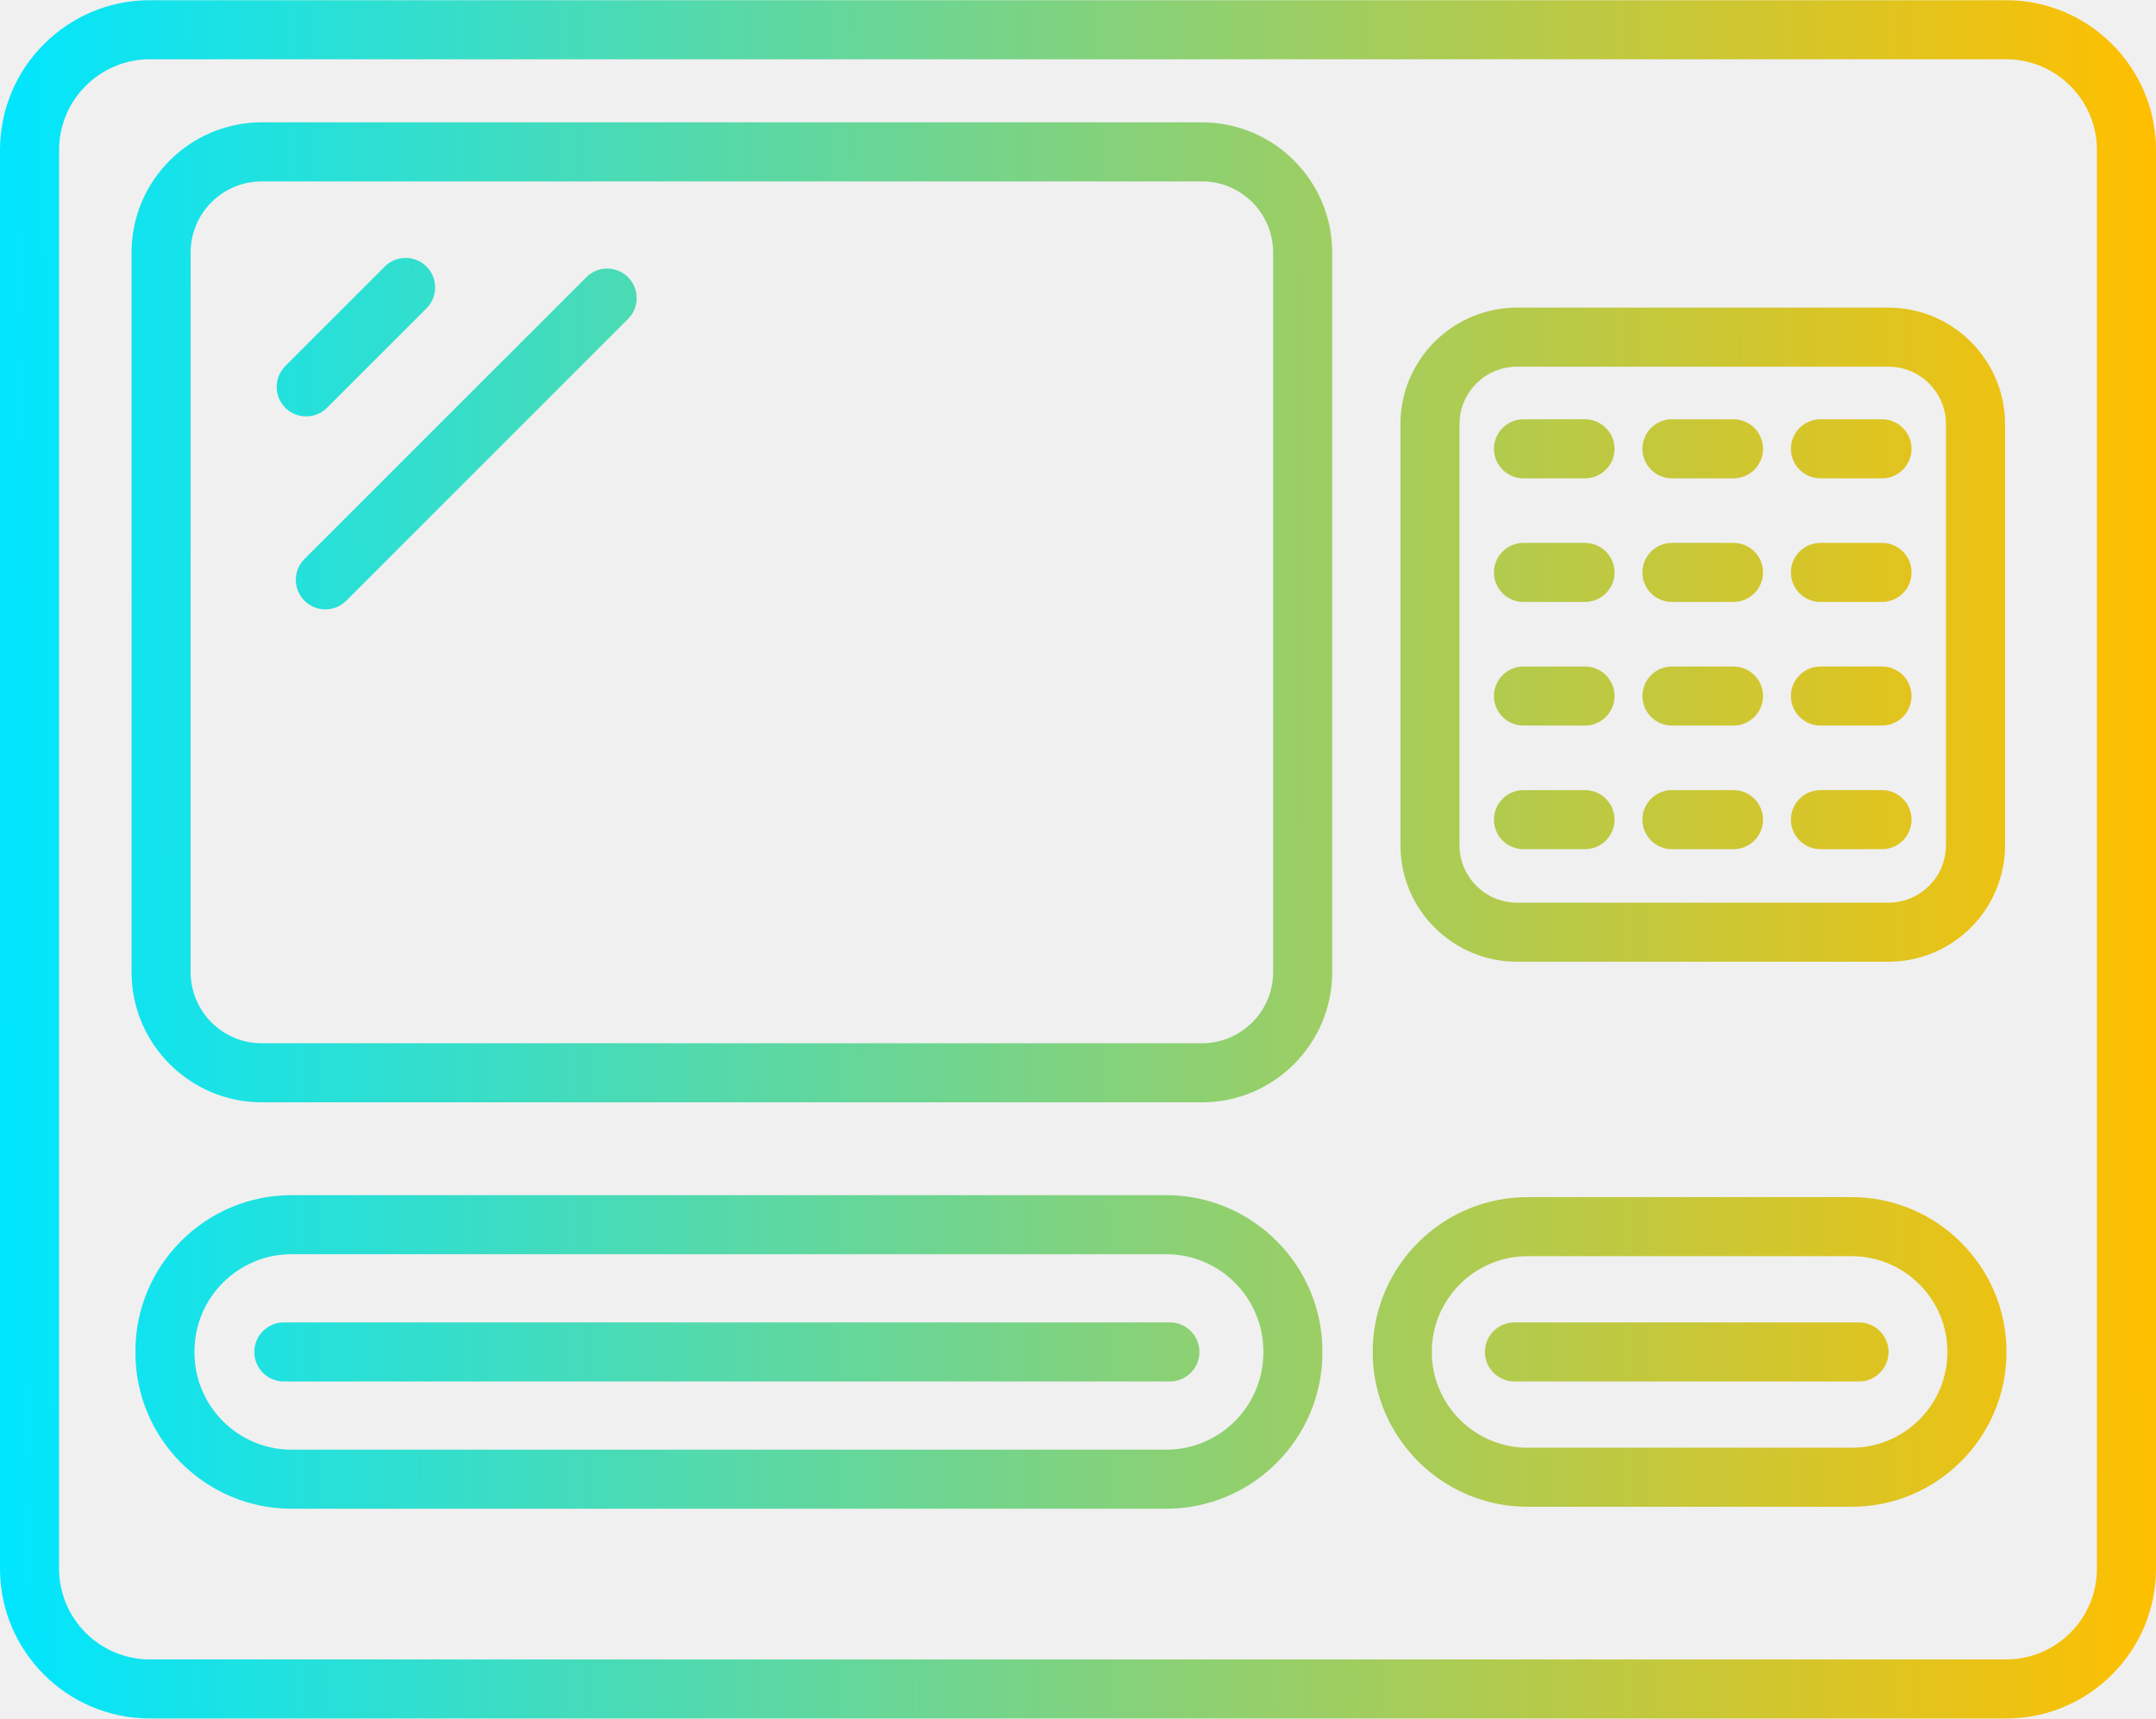
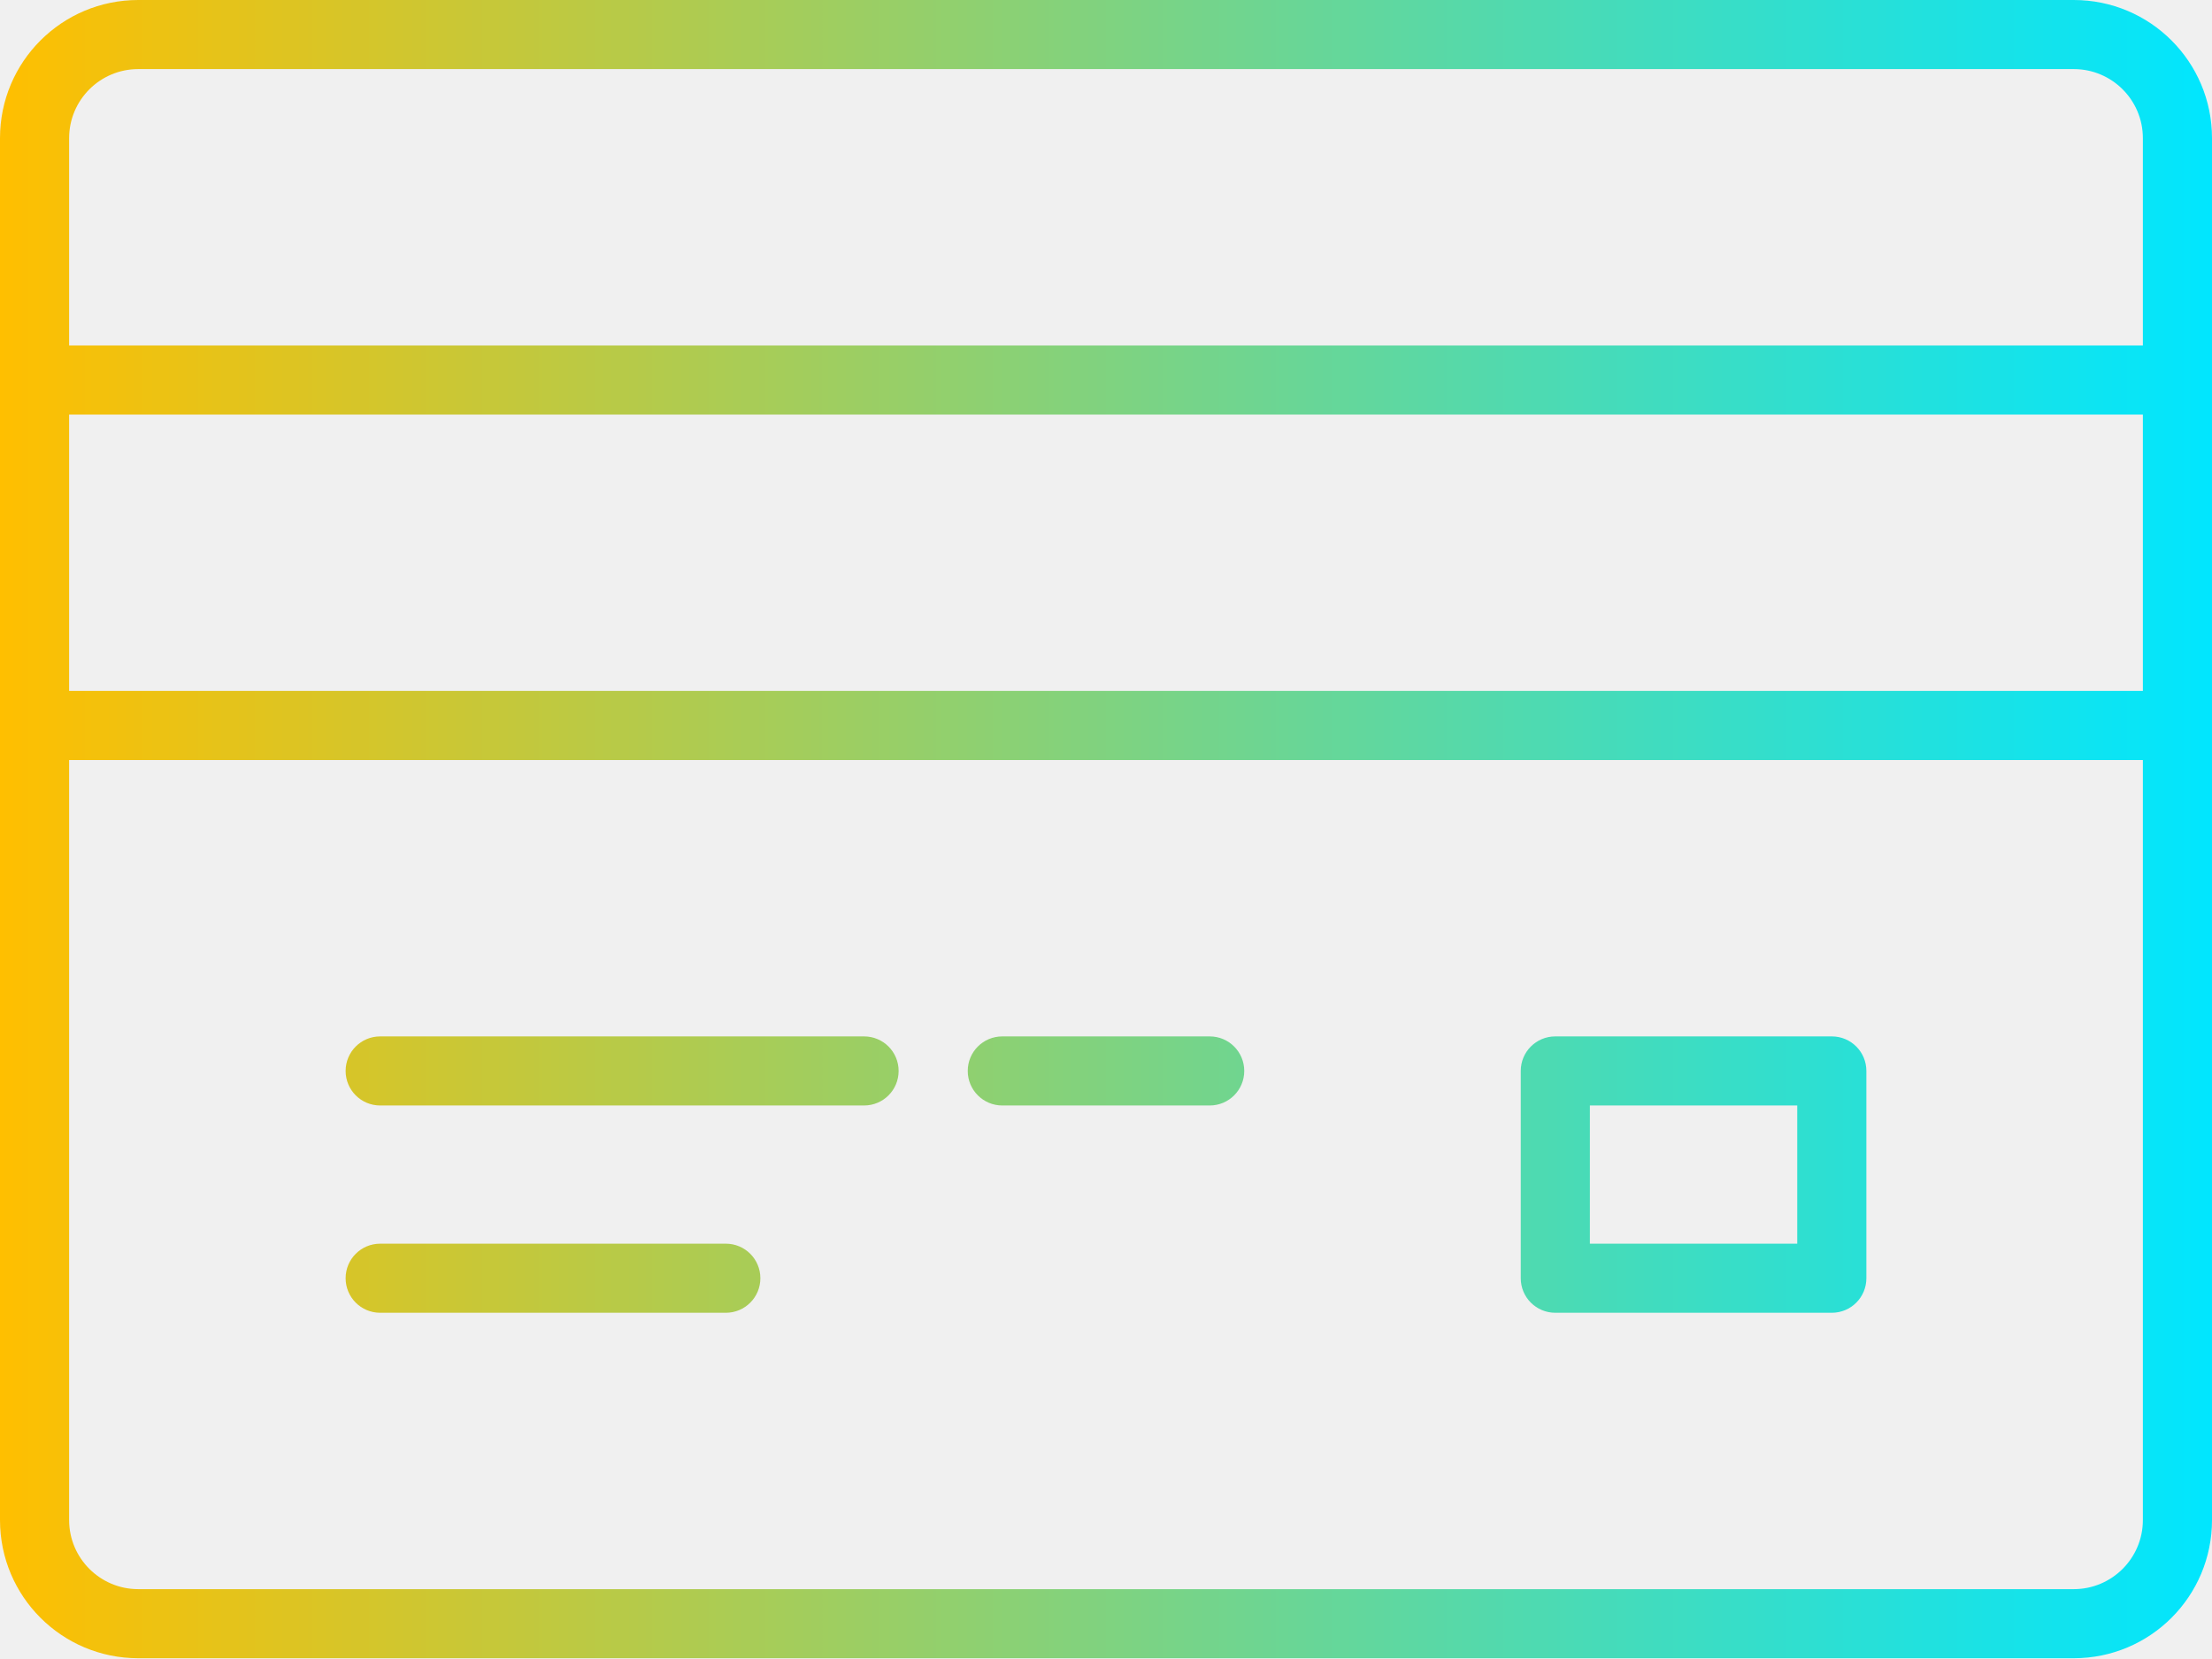
- <svg xmlns="http://www.w3.org/2000/svg" width="680" height="542" viewBox="0 0 680 542" fill="none">
-   <g clip-path="url(#clip0_68_135)">
-     <path d="M632.735 541.935H47.265C21.201 541.935 0 520.737 0 494.684V47.313C0 21.26 21.201 0.065 47.265 0.065H632.738C658.802 0.065 680.003 21.26 680.003 47.313V494.684C680 520.737 658.799 541.935 632.735 541.935ZM47.265 18.69C31.476 18.69 18.63 31.532 18.63 47.313V494.684C18.63 510.468 31.476 523.31 47.265 523.31H632.738C648.527 523.31 661.373 510.468 661.373 494.684V47.313C661.373 31.532 648.527 18.69 632.738 18.69H47.265ZM367.821 475.789H91.968C64.805 475.789 42.706 453.698 42.706 426.543V426.143C42.706 398.988 64.805 376.896 91.968 376.896H367.821C394.984 376.896 417.082 398.988 417.082 426.143V426.543C417.082 453.698 394.984 475.789 367.821 475.789ZM91.968 395.521C75.079 395.521 61.337 409.256 61.337 426.143V426.543C61.337 443.429 75.079 457.165 91.968 457.165H367.821C384.709 457.165 398.452 443.429 398.452 426.543V426.143C398.452 409.256 384.709 395.521 367.821 395.521H91.968ZM584.008 475.169H481.791C454.861 475.169 432.952 453.266 432.952 426.344C432.952 399.423 454.861 377.52 481.791 377.52H584.008C610.938 377.52 632.847 399.423 632.847 426.344C632.847 453.266 610.938 475.169 584.008 475.169ZM481.791 396.145C465.135 396.145 451.582 409.691 451.582 426.344C451.582 442.998 465.132 456.544 481.791 456.544H584.008C600.664 456.544 614.217 442.998 614.217 426.344C614.217 409.691 600.667 396.145 584.008 396.145H481.791ZM586.331 435.657H477.655C472.51 435.657 468.34 431.488 468.34 426.344C468.34 421.201 472.51 417.032 477.655 417.032H586.331C591.476 417.032 595.646 421.201 595.646 426.344C595.646 431.488 591.476 435.657 586.331 435.657ZM368.979 435.657H89.527C84.382 435.657 80.212 431.488 80.212 426.344C80.212 421.201 84.382 417.032 89.527 417.032H368.979C374.124 417.032 378.294 421.201 378.294 426.344C378.294 431.488 374.124 435.657 368.979 435.657ZM379.102 347.624H82.563C59.914 347.624 41.489 329.205 41.489 306.567V79.636C41.489 56.998 59.914 38.578 82.563 38.578H379.102C401.75 38.578 420.175 56.998 420.175 79.636V306.567C420.172 329.205 401.75 347.624 379.102 347.624ZM82.563 57.202C70.189 57.202 60.119 67.266 60.119 79.636V306.567C60.119 318.936 70.186 329 82.563 329H379.102C391.475 329 401.545 318.936 401.545 306.567V79.636C401.545 67.266 391.478 57.202 379.102 57.202H82.563ZM595.637 303.282H478.444C458.18 303.282 441.693 286.8 441.693 266.542V133.756C441.693 113.498 458.18 97.016 478.444 97.016H595.637C615.9 97.016 632.388 113.498 632.388 133.756V266.539C632.388 286.803 615.9 303.282 595.637 303.282ZM478.444 115.64C468.452 115.64 460.323 123.767 460.323 133.756V266.539C460.323 276.528 468.452 284.655 478.444 284.655H595.637C605.628 284.655 613.757 276.528 613.757 266.539V133.756C613.757 123.767 605.628 115.64 595.637 115.64H478.444ZM593.578 267.79H574.171C569.026 267.79 564.856 263.622 564.856 258.478C564.856 253.335 569.026 249.166 574.171 249.166H593.578C598.723 249.166 602.893 253.335 602.893 258.478C602.893 263.622 598.723 267.79 593.578 267.79ZM546.742 267.79H527.335C522.19 267.79 518.02 263.622 518.02 258.478C518.02 253.335 522.19 249.166 527.335 249.166H546.742C551.887 249.166 556.057 253.335 556.057 258.478C556.057 263.622 551.887 267.79 546.742 267.79ZM499.909 267.79H480.502C475.357 267.79 471.187 263.622 471.187 258.478C471.187 253.335 475.357 249.166 480.502 249.166H499.909C505.054 249.166 509.224 253.335 509.224 258.478C509.224 263.622 505.054 267.79 499.909 267.79ZM593.578 228.809H574.171C569.026 228.809 564.856 224.64 564.856 219.497C564.856 214.353 569.026 210.185 574.171 210.185H593.578C598.723 210.185 602.893 214.353 602.893 219.497C602.893 224.64 598.723 228.809 593.578 228.809ZM546.742 228.809H527.335C522.19 228.809 518.02 224.64 518.02 219.497C518.02 214.353 522.19 210.185 527.335 210.185H546.742C551.887 210.185 556.057 214.353 556.057 219.497C556.057 224.64 551.887 228.809 546.742 228.809ZM499.909 228.809H480.502C475.357 228.809 471.187 224.64 471.187 219.497C471.187 214.353 475.357 210.185 480.502 210.185H499.909C505.054 210.185 509.224 214.353 509.224 219.497C509.224 224.64 505.054 228.809 499.909 228.809ZM102.618 192.171C100.233 192.171 97.852 191.262 96.032 189.443C92.393 185.808 92.393 179.91 96.032 176.275L184.913 87.421C188.553 83.783 194.446 83.783 198.085 87.421C201.724 91.056 201.724 96.953 198.085 100.588L109.204 189.443C107.384 191.262 104.999 192.171 102.618 192.171ZM593.578 189.828H574.171C569.026 189.828 564.856 185.659 564.856 180.516C564.856 175.372 569.026 171.203 574.171 171.203H593.578C598.723 171.203 602.893 175.372 602.893 180.516C602.893 185.659 598.723 189.828 593.578 189.828ZM546.742 189.828H527.335C522.19 189.828 518.02 185.659 518.02 180.516C518.02 175.372 522.19 171.203 527.335 171.203H546.742C551.887 171.203 556.057 175.372 556.057 180.516C556.057 185.659 551.887 189.828 546.742 189.828ZM499.909 189.828H480.502C475.357 189.828 471.187 185.659 471.187 180.516C471.187 175.372 475.357 171.203 480.502 171.203H499.909C505.054 171.203 509.224 175.372 509.224 180.516C509.224 185.659 505.054 189.828 499.909 189.828ZM593.578 150.847H574.171C569.026 150.847 564.856 146.678 564.856 141.534C564.856 136.391 569.026 132.222 574.171 132.222H593.578C598.723 132.222 602.893 136.391 602.893 141.534C602.893 146.678 598.723 150.847 593.578 150.847ZM546.742 150.847H527.335C522.19 150.847 518.02 146.678 518.02 141.534C518.02 136.391 522.19 132.222 527.335 132.222H546.742C551.887 132.222 556.057 136.391 556.057 141.534C556.057 146.678 551.887 150.847 546.742 150.847ZM499.909 150.847H480.502C475.357 150.847 471.187 146.678 471.187 141.534C471.187 136.391 475.357 132.222 480.502 132.222H499.909C505.054 132.222 509.224 136.391 509.224 141.534C509.224 146.678 505.054 150.847 499.909 150.847ZM96.572 131.319C94.188 131.319 91.806 130.409 89.987 128.593C86.348 124.955 86.348 119.061 89.987 115.423L121.35 84.065C124.983 80.427 130.883 80.43 134.522 84.065C138.161 87.703 138.161 93.598 134.522 97.236L103.158 128.59C101.342 130.409 98.954 131.319 96.572 131.319Z" fill="url(#paint0_linear_68_135)" />
-   </g>
+ <svg xmlns="http://www.w3.org/2000/svg" width="723" height="542" viewBox="0 0 723 542" fill="none">
+   <path d="M677.813 0H45.188C20.21 0 0 20.201 0 45.167V496.833C0 521.799 20.21 542 45.188 542H677.813C702.79 542 723 521.799 723 496.833V45.167C723 20.201 702.79 0 677.813 0ZM700.406 496.833C700.406 509.299 690.284 519.417 677.813 519.417H45.188C32.716 519.417 22.594 509.299 22.594 496.833V248.417H700.406V496.833ZM700.406 225.833H22.594V135.5H700.406V225.833ZM700.406 112.917H22.594V45.167C22.594 32.689 32.716 22.583 45.188 22.583H677.813C690.284 22.583 700.406 32.689 700.406 45.167V112.917Z" fill="url(#paint0_linear_68_253)" />
+   <path d="M124.266 361.333H282.422C288.669 361.333 293.719 356.286 293.719 350.042C293.719 343.797 288.669 338.75 282.422 338.75H124.266C118.018 338.75 112.969 343.797 112.969 350.042C112.969 356.286 118.018 361.333 124.266 361.333Z" fill="url(#paint1_linear_68_253)" />
+   <path d="M327.609 361.333H395.391C401.638 361.333 406.688 356.286 406.688 350.042C406.688 343.797 401.638 338.75 395.391 338.75H327.609C321.362 338.75 316.313 343.797 316.313 350.042C316.313 356.286 321.362 361.333 327.609 361.333Z" fill="url(#paint2_linear_68_253)" />
+   <path d="M124.266 429.083H237.234C243.482 429.083 248.531 424.036 248.531 417.792C248.531 411.547 243.482 406.5 237.234 406.5H124.266C118.018 406.5 112.969 411.547 112.969 417.792C112.969 424.036 118.018 429.083 124.266 429.083Z" fill="url(#paint3_linear_68_253)" />
+   <path d="M508.359 429.083H598.734C604.982 429.083 610.031 424.036 610.031 417.792V350.042C610.031 343.797 604.982 338.75 598.734 338.75H508.359C502.112 338.75 497.063 343.797 497.063 350.042V417.792C497.063 424.036 502.112 429.083 508.359 429.083ZM519.656 361.333H587.438V406.5H519.656V361.333Z" fill="url(#paint4_linear_68_253)" />
  <defs>
-     <linearGradient id="paint0_linear_68_135" x1="680" y1="293.966" x2="1.37261e-05" y2="298.562" gradientUnits="userSpaceOnUse">
+     <linearGradient id="paint0_linear_68_253" x1="5.38677e-06" y1="271" x2="723" y2="271" gradientUnits="userSpaceOnUse">
      <stop stop-color="#FFBF00" />
      <stop offset="1" stop-color="#00E6FF" />
    </linearGradient>
-     <clipPath id="clip0_68_135">
-       <rect width="680" height="542" fill="white" />
-     </clipPath>
+     <linearGradient id="paint1_linear_68_253" x1="5.38677e-06" y1="271" x2="723" y2="271" gradientUnits="userSpaceOnUse">
+       <stop stop-color="#FFBF00" />
+       <stop offset="1" stop-color="#00E6FF" />
+     </linearGradient>
+     <linearGradient id="paint2_linear_68_253" x1="5.38677e-06" y1="271" x2="723" y2="271" gradientUnits="userSpaceOnUse">
+       <stop stop-color="#FFBF00" />
+       <stop offset="1" stop-color="#00E6FF" />
+     </linearGradient>
+     <linearGradient id="paint3_linear_68_253" x1="5.38677e-06" y1="271" x2="723" y2="271" gradientUnits="userSpaceOnUse">
+       <stop stop-color="#FFBF00" />
+       <stop offset="1" stop-color="#00E6FF" />
+     </linearGradient>
+     <linearGradient id="paint4_linear_68_253" x1="5.38677e-06" y1="271" x2="723" y2="271" gradientUnits="userSpaceOnUse">
+       <stop stop-color="#FFBF00" />
+       <stop offset="1" stop-color="#00E6FF" />
+     </linearGradient>
  </defs>
</svg>
